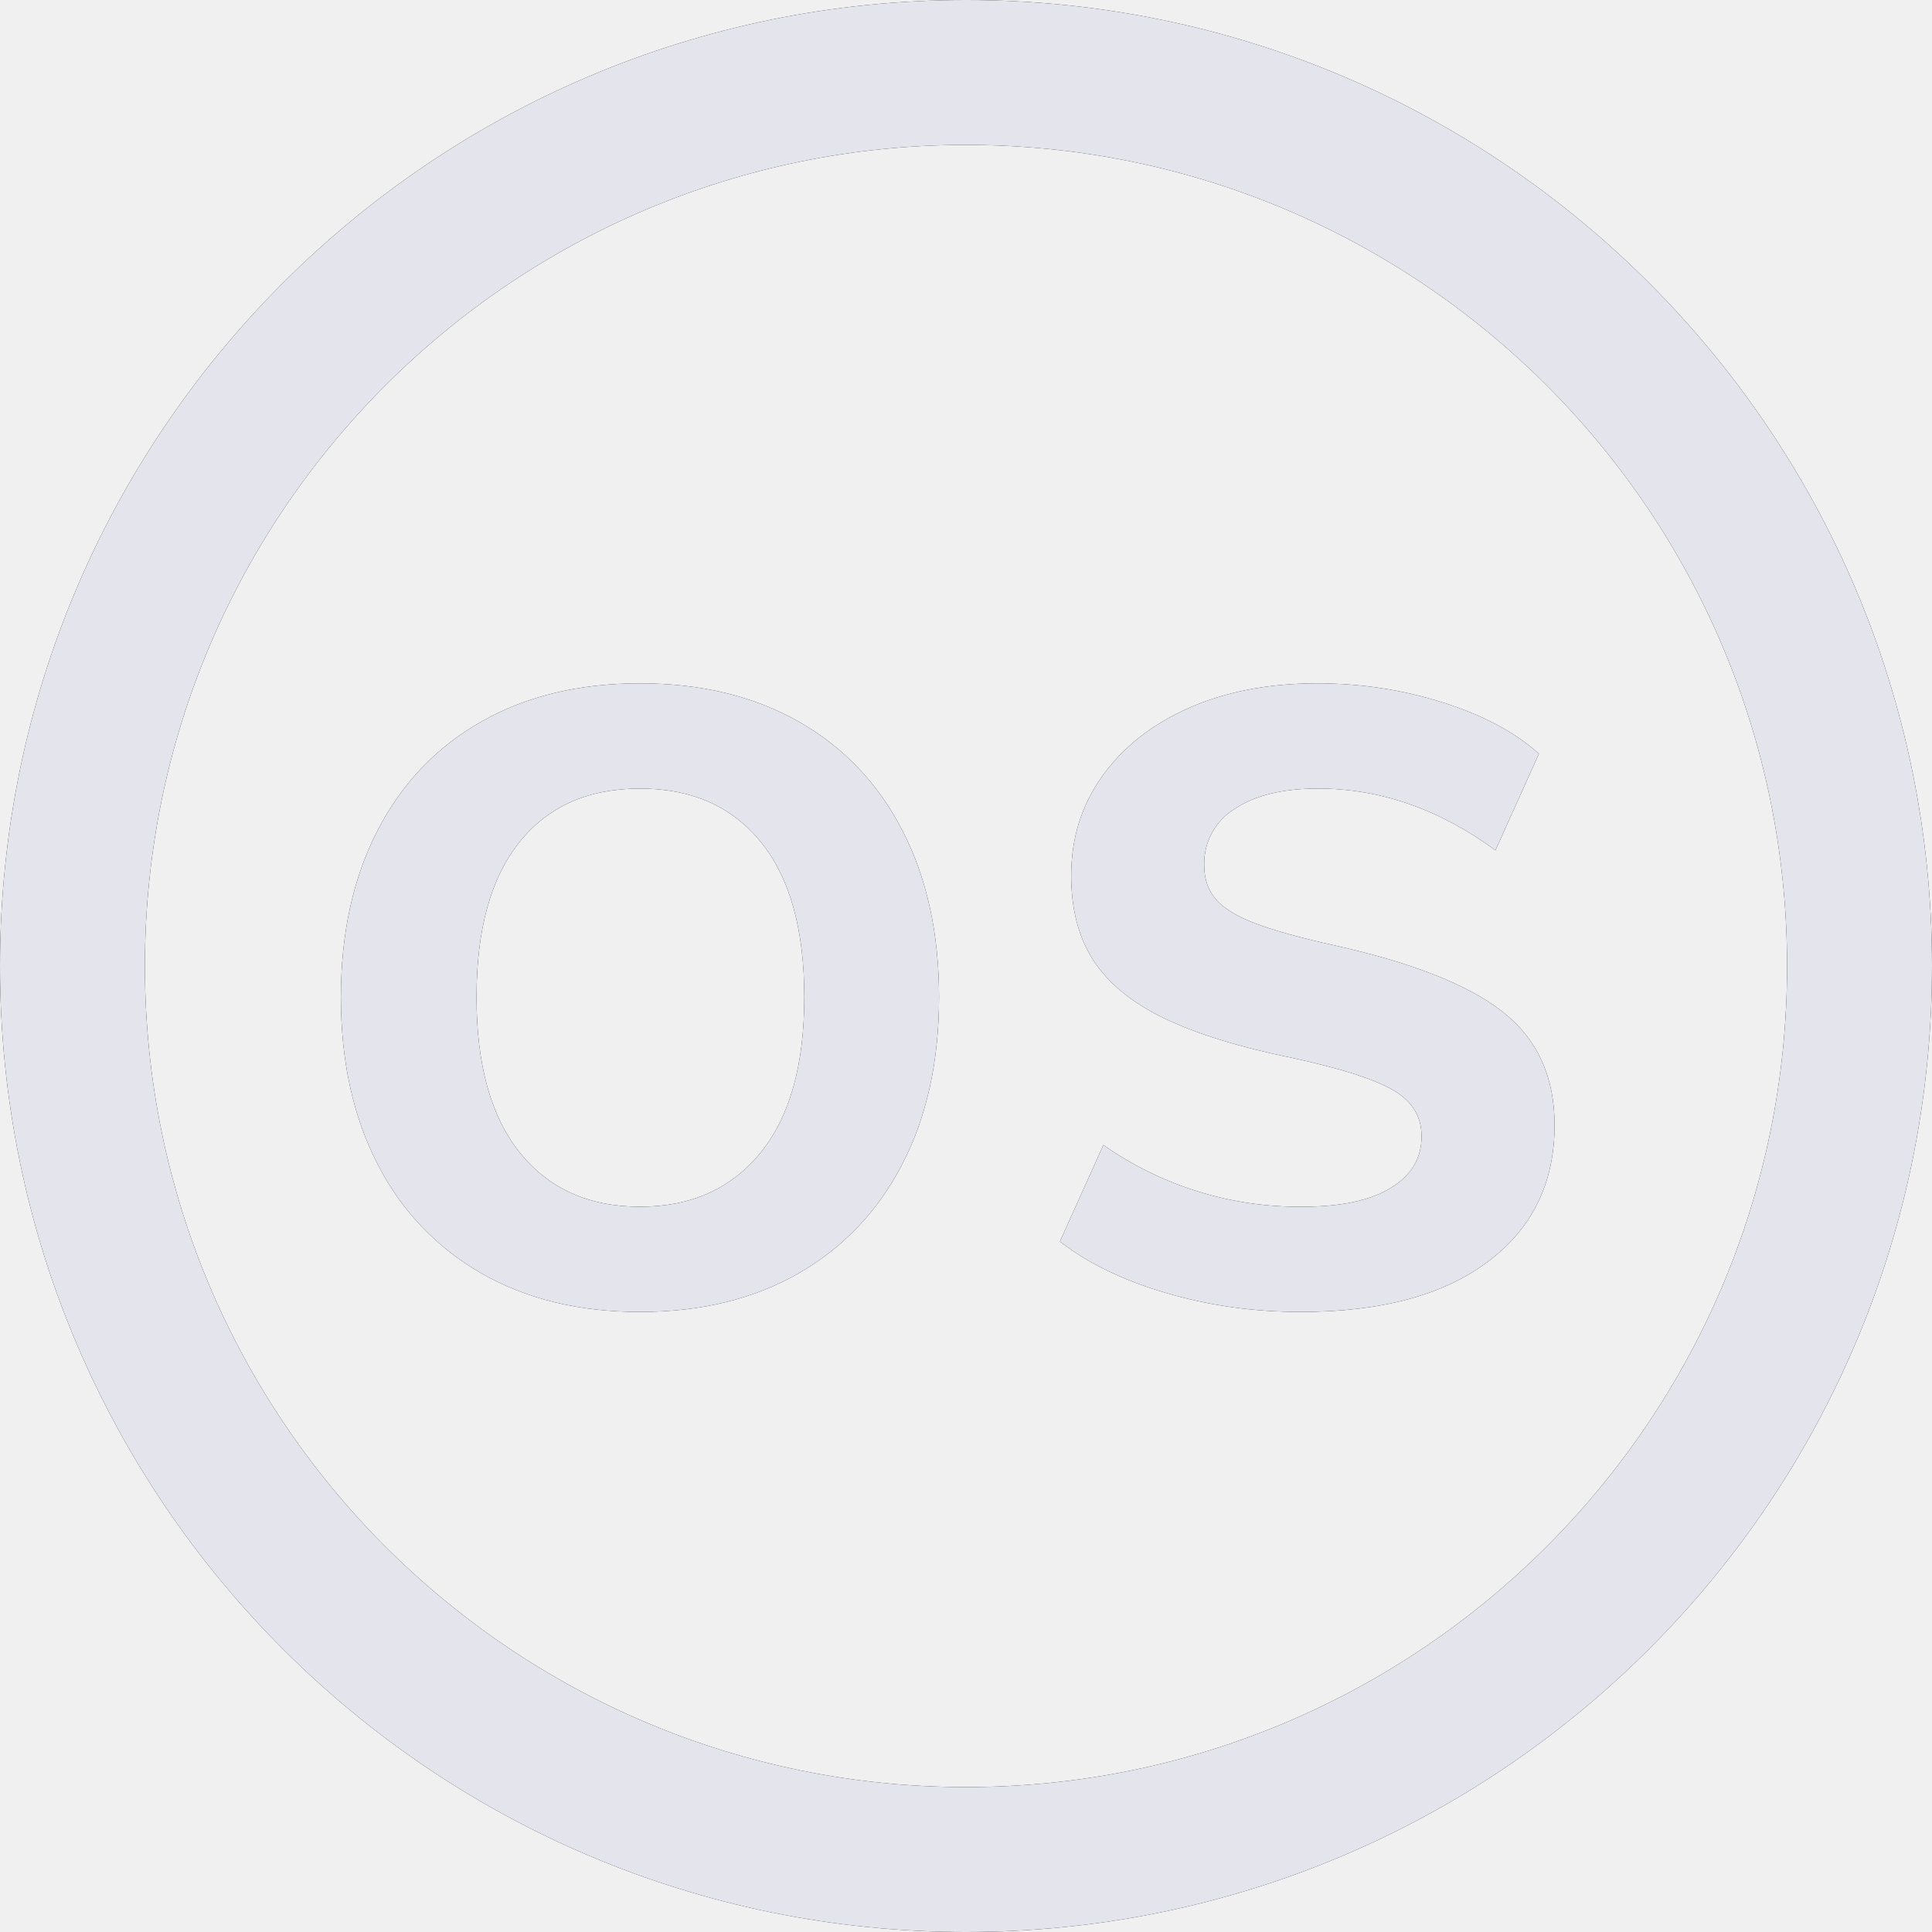
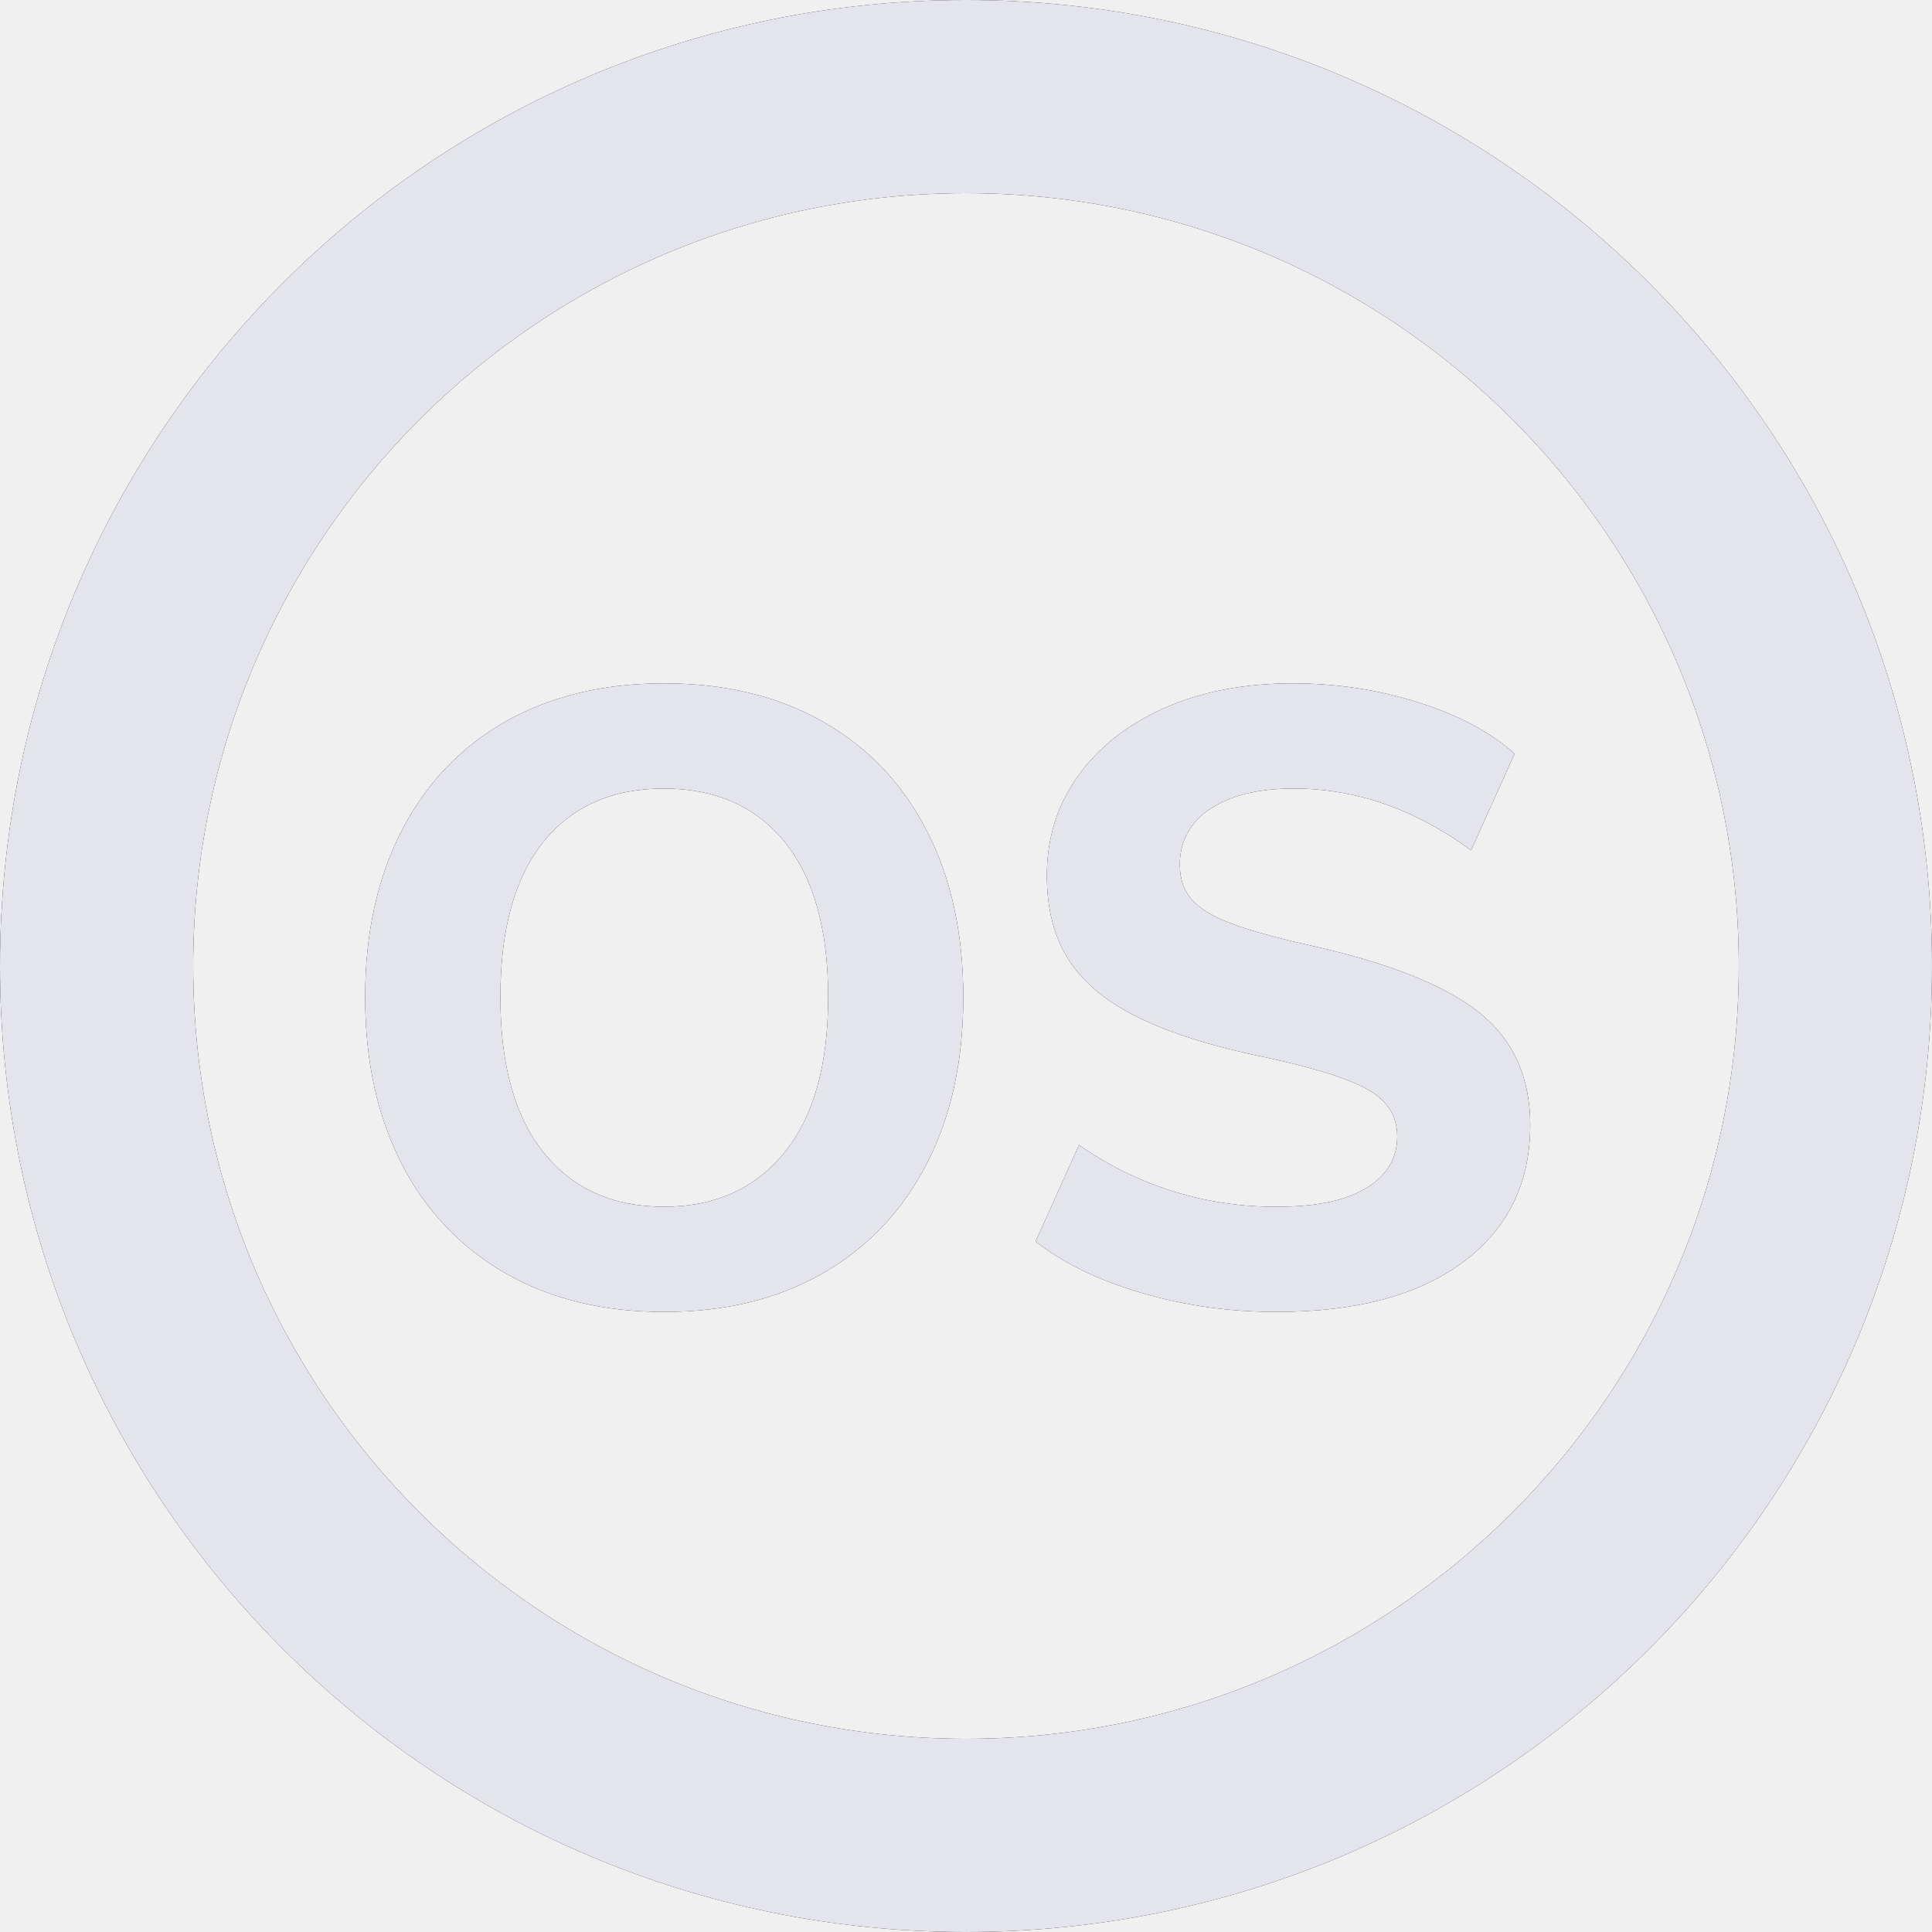
<svg xmlns="http://www.w3.org/2000/svg" xmlns:xlink="http://www.w3.org/1999/xlink" width="20" height="20" viewBox="0 0 20 20">
  <defs>
-     <path id="a" d="M10 0c5.523 0 10 4.477 10 10s-4.477 10-10 10S0 15.523 0 10 4.477 0 10 0zm0 1.5a8.5 8.5 0 1 0 0 17 8.5 8.5 0 0 0 0-17zM6.625 13.581c-.63 0-1.177-.133-1.642-.4a2.707 2.707 0 0 1-1.076-1.134c-.252-.49-.378-1.064-.378-1.724 0-.66.126-1.234.378-1.723.252-.49.61-.866 1.076-1.13.465-.264 1.012-.396 1.642-.396.63 0 1.177.132 1.643.396.465.264.823.64 1.075 1.13.252.489.378 1.063.378 1.723 0 .66-.126 1.234-.378 1.723-.252.49-.61.867-1.075 1.135-.466.267-1.013.4-1.643.4zm0-1.089c.528 0 .943-.186 1.247-.558.303-.372.454-.909.454-1.611s-.15-1.237-.45-1.607c-.3-.369-.717-.553-1.251-.553-.534 0-.95.184-1.246.553-.298.37-.446.905-.446 1.607s.15 1.239.45 1.611c.3.372.714.558 1.242.558zm6.84 1.089c-.48 0-.942-.064-1.386-.194-.444-.129-.813-.307-1.107-.535l.45-.999a3.523 3.523 0 0 0 2.061.639c.396 0 .7-.064.913-.194.214-.129.32-.307.32-.535 0-.204-.097-.363-.292-.477-.196-.114-.542-.225-1.04-.333-.558-.114-1.003-.252-1.337-.414-.333-.162-.575-.361-.729-.598-.153-.238-.229-.53-.229-.878 0-.384.106-.726.32-1.026.213-.3.511-.535.895-.707.384-.17.828-.256 1.332-.256.45 0 .883.066 1.3.198.418.132.749.309.995.531l-.45.999c-.582-.426-1.194-.639-1.836-.639-.366 0-.654.07-.864.211a.664.664 0 0 0-.315.581c0 .144.04.262.122.355.08.094.215.176.405.248.189.072.457.147.805.225.816.18 1.402.411 1.76.693.357.282.535.672.535 1.17 0 .6-.231 1.072-.693 1.417-.462.346-1.107.518-1.935.518z" />
+     <path id="a" d="M10 0c5.523 0 10 4.477 10 10s-4.477 10-10 10S0 15.523 0 10 4.477 0 10 0zm0 2a8 8 0 1 0 0 16 8 8 0 0 0 0-16zM6.876 13.581c-.63 0-1.177-.133-1.643-.4a2.707 2.707 0 0 1-1.075-1.134c-.252-.49-.378-1.064-.378-1.724 0-.66.126-1.234.378-1.723.252-.49.61-.866 1.075-1.13.466-.264 1.013-.396 1.643-.396.63 0 1.177.132 1.642.396.466.264.824.64 1.076 1.13.252.489.378 1.063.378 1.723 0 .66-.126 1.234-.378 1.723-.252.49-.61.867-1.076 1.135-.465.267-1.012.4-1.642.4zm-.004-1.089c.528 0 .943-.186 1.246-.558.304-.372.455-.909.455-1.611s-.15-1.237-.45-1.607c-.3-.369-.717-.553-1.251-.553-.534 0-.95.184-1.247.553-.297.37-.445.905-.445 1.607s.15 1.239.45 1.611c.3.372.714.558 1.242.558zm6.341 1.089c-.48 0-.942-.064-1.386-.194-.444-.129-.813-.307-1.107-.535l.45-.999a3.523 3.523 0 0 0 2.061.639c.396 0 .7-.064.914-.194.213-.129.319-.307.319-.535 0-.204-.097-.363-.292-.477-.196-.114-.542-.225-1.04-.333-.558-.114-1.003-.252-1.336-.414-.334-.162-.576-.361-.73-.598-.153-.238-.229-.53-.229-.878 0-.384.106-.726.32-1.026.213-.3.511-.535.895-.707.384-.17.828-.256 1.332-.256.45 0 .883.066 1.3.198.418.132.749.309.995.531l-.45.999c-.582-.426-1.194-.639-1.836-.639-.366 0-.654.07-.864.211a.664.664 0 0 0-.315.581c0 .144.04.262.122.355.08.094.215.176.405.248.189.072.457.147.805.225.816.18 1.402.411 1.76.693.357.282.535.672.535 1.17 0 .6-.231 1.072-.693 1.417-.462.346-1.107.518-1.935.518z" />
  </defs>
  <g fill="none" fill-rule="evenodd">
    <mask id="b" fill="#fff">
      <use xlink:href="#a" />
    </mask>
    <use fill="#000" fill-rule="nonzero" xlink:href="#a" />
    <g fill="#E4E4ED" mask="url(#b)">
      <path d="M0 0h20v20H0z" />
    </g>
  </g>
</svg>
